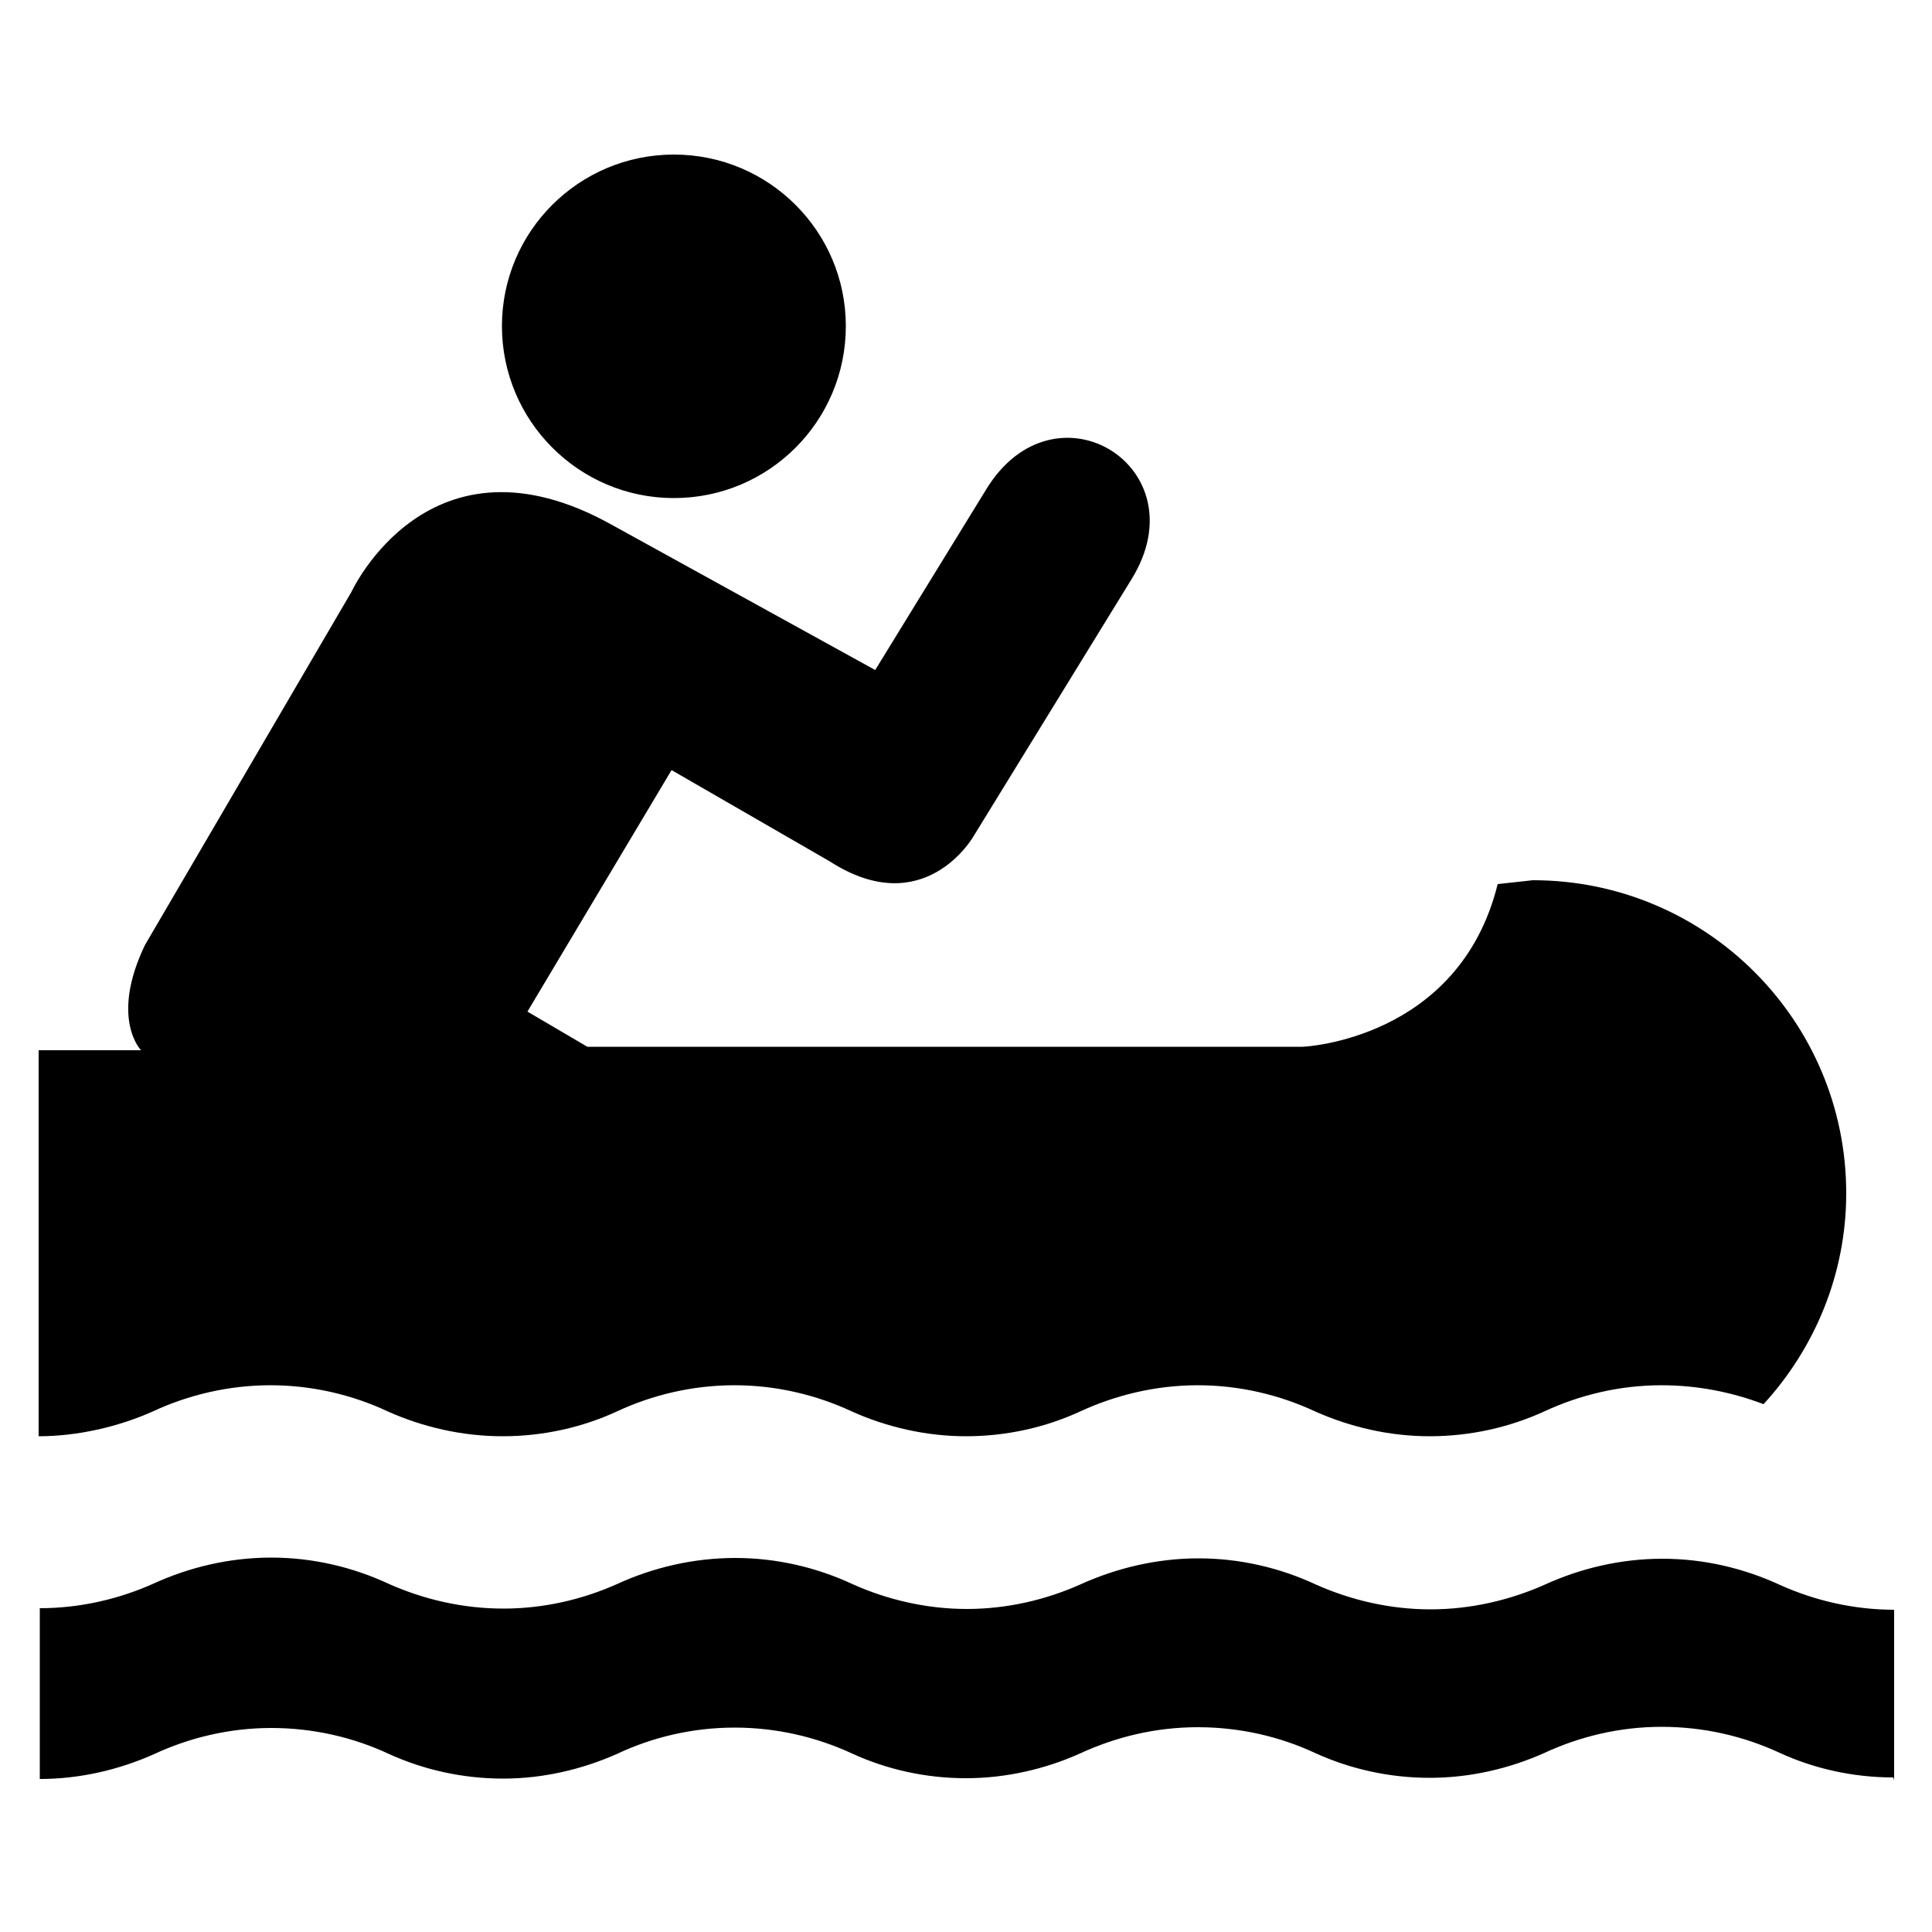
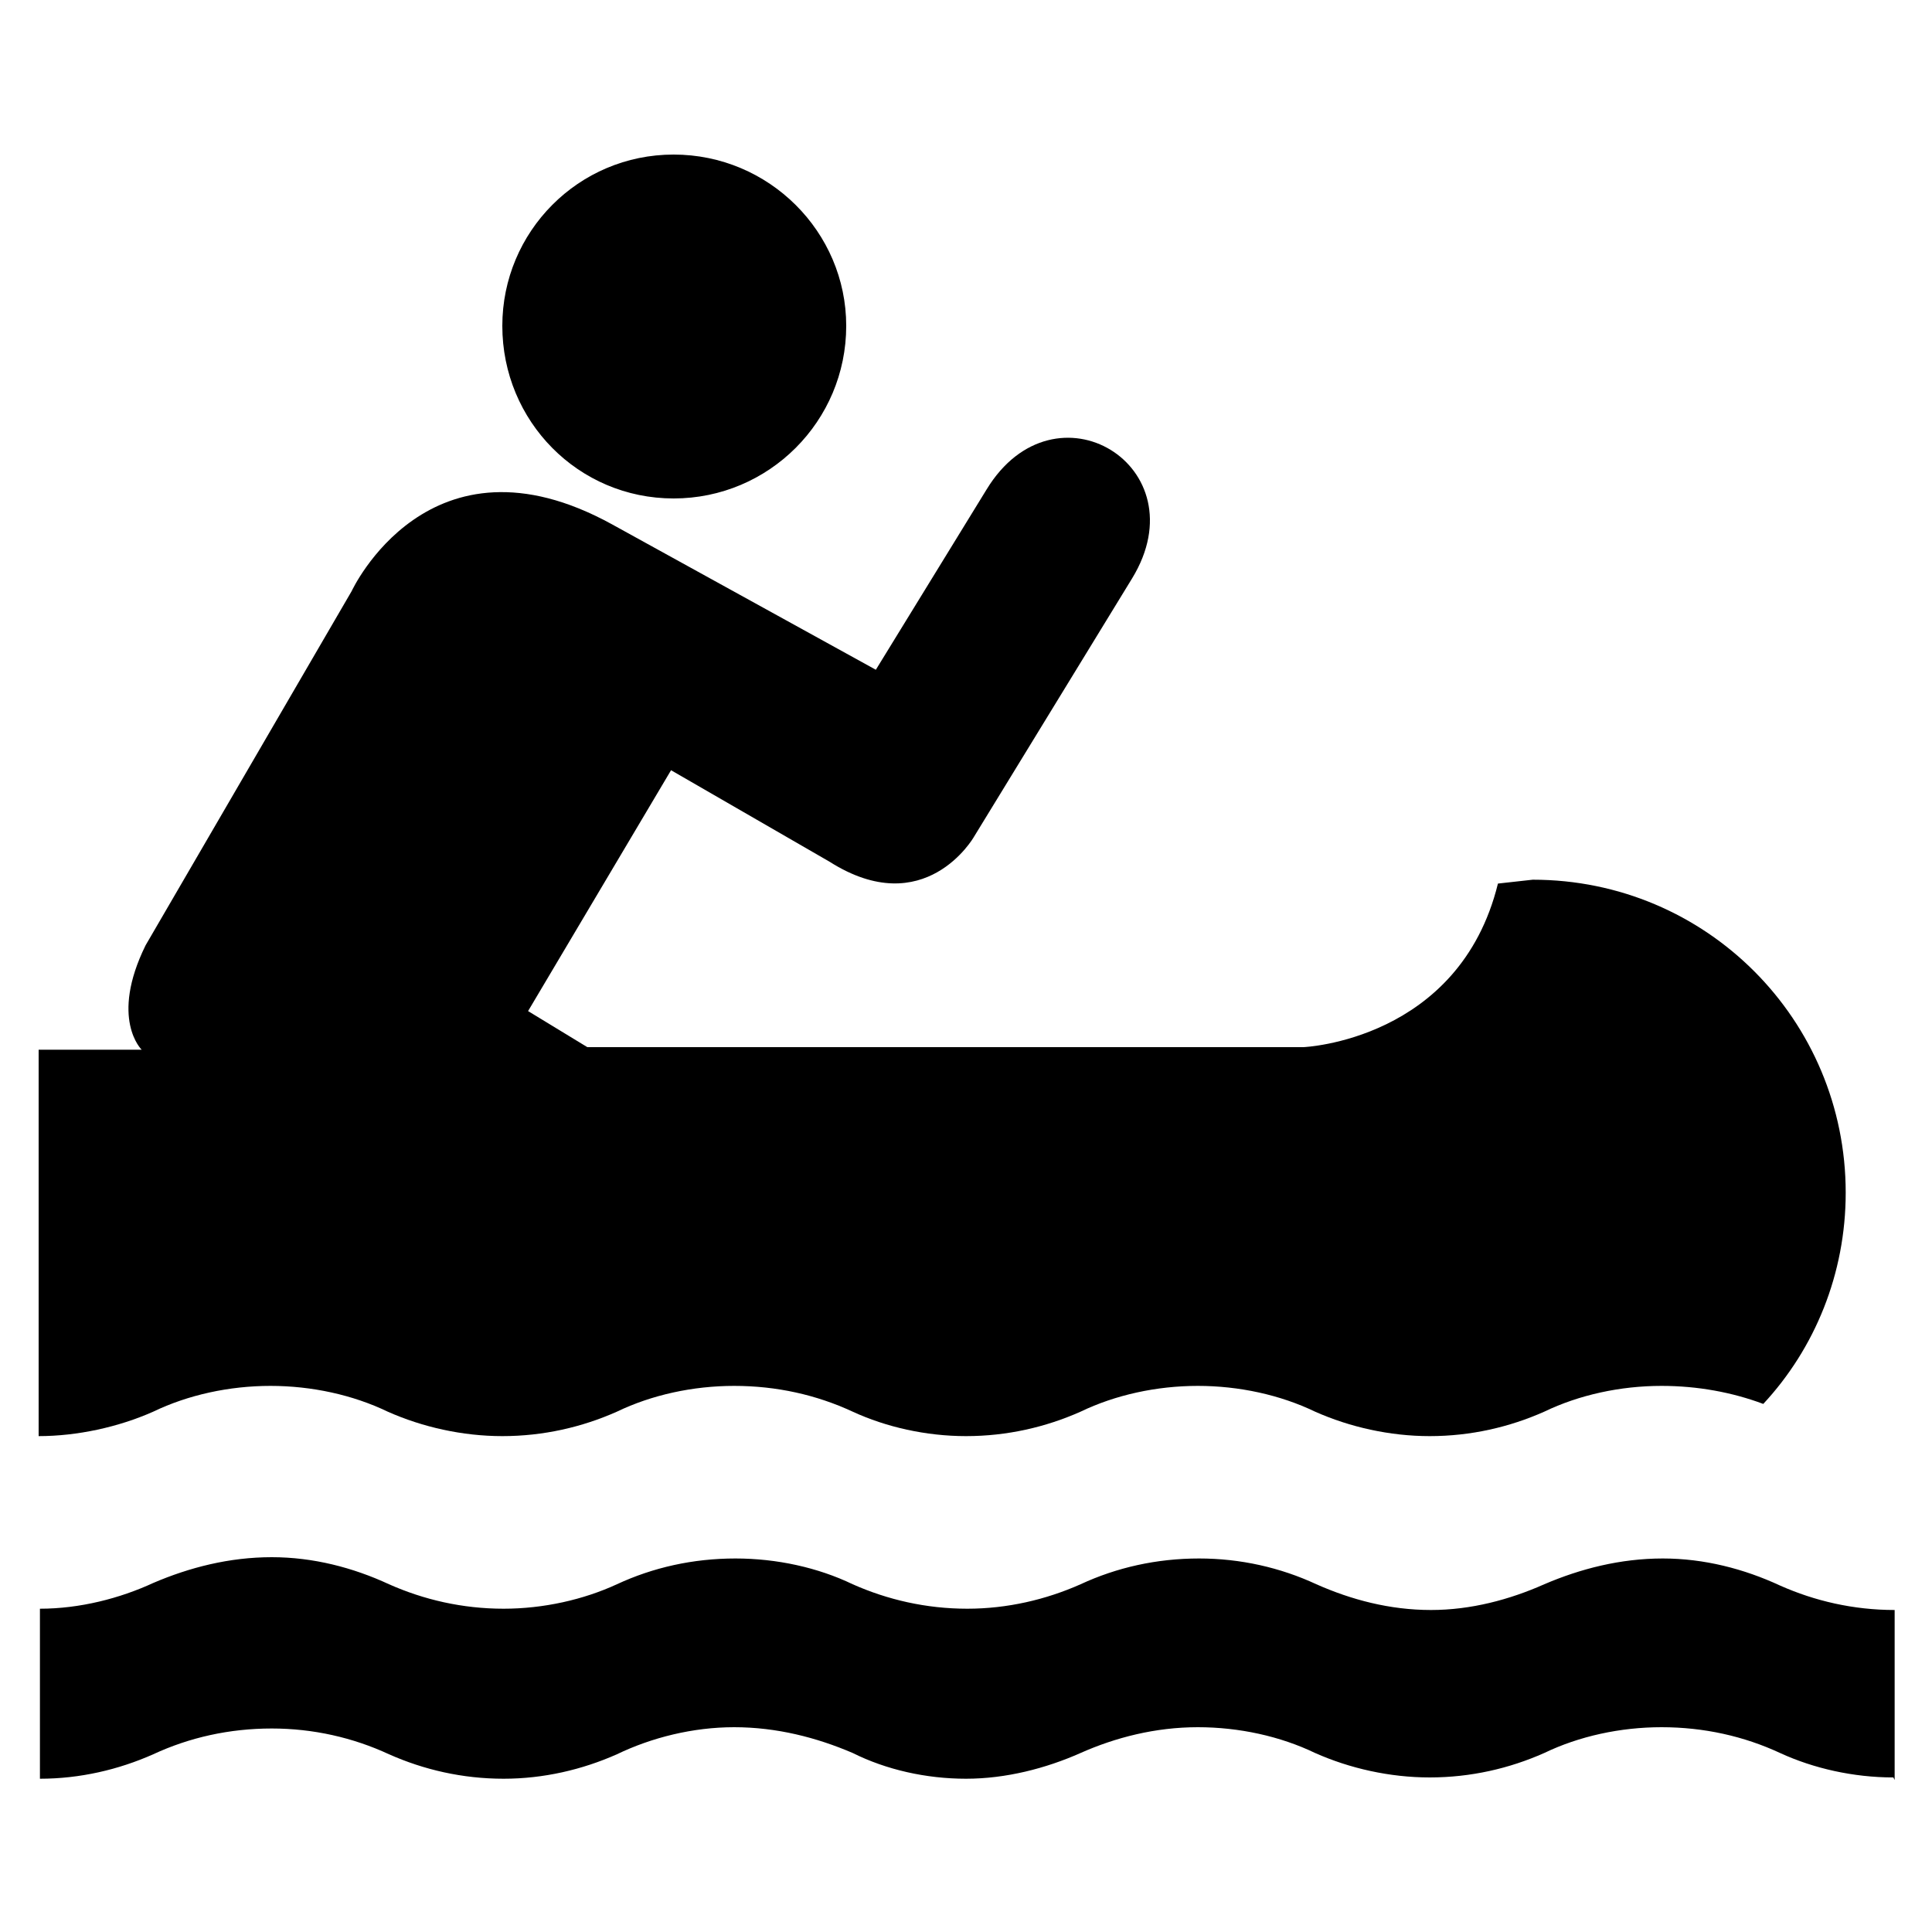
- <svg xmlns="http://www.w3.org/2000/svg" version="1.2" baseProfile="tiny" viewBox="0 0 50 50" overflow="inherit">
-   <path d="M17.44 12.89c2.46 0 4.45 -1.99 4.45 -4.45c0 -2.45 -1.99 -4.44 -4.45 -4.44c-2.46 0 -4.45 1.99 -4.45 4.44c0 2.45 1.99 4.45 4.45 4.45zm-16.44 24.28c1 0 2.05 -0.24 2.95 -0.64c0.92 -0.43 1.97 -0.68 3.05 -0.68c1.08 0 2.13 0.25 3.04 0.68c0.9 0.4 1.91 0.64 2.97 0.64c1.05 0 2.06 -0.23 2.95 -0.64c0.92 -0.43 1.96 -0.68 3.05 -0.68c1.08 0 2.12 0.25 3.04 0.68c0.89 0.4 1.91 0.64 2.95 0.64c1.05 0 2.06 -0.23 2.95 -0.64c0.93 -0.43 1.97 -0.68 3.05 -0.68c1.08 0 2.12 0.25 3.04 0.68c0.9 0.4 1.91 0.64 2.96 0.64c1.05 0 2.06 -0.23 2.96 -0.64c0.92 -0.43 1.96 -0.68 3.04 -0.68c0.93 0 1.83 0.18 2.64 0.49c1.32 -1.44 2.14 -3.36 2.14 -5.46c0 -4.47 -3.63 -8.1 -8.11 -8.1l-0.91 0.1c-1 4.04 -5.04 4.21 -5.04 4.21l-18.52 0l-1.55 -0.91l3.73 -6.25l4.09 2.36c2.45 1.58 3.72 -0.64 3.72 -0.64l4.1 -6.67c1.78 -2.9 -2 -5.22 -3.77 -2.31l-2.87 4.67l-6.82 -3.76c-4.72 -2.63 -6.73 1.73 -6.73 1.73l-5.35 9.15c-0.91 1.9 -0.1 2.72 -0.1 2.72l-2.65 0v10zm48 8.83c-1.05 0 -2.06 -0.23 -2.95 -0.64c-0.93 -0.43 -1.96 -0.67 -3.05 -0.67c-1.08 0 -2.12 0.25 -3.04 0.68c-0.9 0.4 -1.91 0.64 -2.96 0.64c-1.05 0 -2.06 -0.23 -2.96 -0.64c-0.92 -0.43 -1.96 -0.67 -3.04 -0.67c-1.09 0 -2.12 0.25 -3.05 0.68c-0.89 0.4 -1.91 0.64 -2.95 0.64c-1.05 0 -2.06 -0.23 -2.95 -0.64c-0.93 -0.43 -1.96 -0.67 -3.04 -0.67c-1.09 0 -2.13 0.25 -3.04 0.68c-0.9 0.4 -1.91 0.64 -2.95 0.64c-1.05 0 -2.06 -0.23 -2.96 -0.64c-0.92 -0.43 -1.96 -0.67 -3.04 -0.67c-1.08 0 -2.12 0.25 -3.04 0.68c-0.9 0.4 -1.91 0.64 -2.95 0.64v-4.42c1.05 0 2.06 -0.24 2.95 -0.64c0.92 -0.42 1.96 -0.67 3.04 -0.67c1.08 0 2.12 0.25 3.04 0.68c0.9 0.4 1.91 0.64 2.97 0.64c1.05 0 2.06 -0.24 2.95 -0.64c0.92 -0.42 1.96 -0.67 3.05 -0.67c1.08 0 2.12 0.25 3.04 0.68c0.89 0.4 1.91 0.64 2.95 0.64c1.05 0 2.06 -0.24 2.95 -0.64c0.93 -0.42 1.97 -0.67 3.05 -0.67c1.08 0 2.12 0.25 3.04 0.68c0.9 0.4 1.91 0.64 2.96 0.64c1.05 0 2.06 -0.24 2.96 -0.64c0.92 -0.42 1.96 -0.67 3.04 -0.67c1.09 0 2.12 0.25 3.05 0.68c0.89 0.4 1.9 0.64 2.95 0.64v4.42z" />
+ <svg xmlns="http://www.w3.org/2000/svg" viewBox="0 0 15 15" version="1.1">
+   <path d="M5.23 3.87C5.97 3.87 6.57 3.27 6.57 2.53C6.57 1.8 5.97 1.2 5.23 1.2C4.49 1.2 3.9 1.8 3.9 2.53C3.9 3.27 4.49 3.87 5.23 3.87ZM0.3 11.15C0.6 11.15 0.92 11.08 1.19 10.96C1.46 10.83 1.78 10.76 2.1 10.76C2.42 10.76 2.74 10.83 3.01 10.96C3.28 11.08 3.59 11.15 3.9 11.15C4.22 11.15 4.52 11.08 4.79 10.96C5.06 10.83 5.38 10.76 5.7 10.76C6.03 10.76 6.34 10.83 6.62 10.96C6.88 11.08 7.19 11.15 7.5 11.15C7.82 11.15 8.12 11.08 8.39 10.96C8.66 10.83 8.98 10.76 9.3 10.76C9.62 10.76 9.94 10.83 10.21 10.96C10.48 11.08 10.79 11.15 11.1 11.15C11.42 11.15 11.72 11.08 11.99 10.96C12.26 10.83 12.58 10.76 12.9 10.76C13.18 10.76 13.45 10.81 13.69 10.9C14.09 10.47 14.33 9.89 14.33 9.26C14.33 7.92 13.25 6.83 11.9 6.83L11.63 6.86C11.33 8.08 10.12 8.13 10.12 8.13L4.56 8.13L4.1 7.85L5.21 5.98L6.44 6.69C7.18 7.16 7.56 6.5 7.56 6.5L8.79 4.49C9.32 3.62 8.19 2.93 7.66 3.8L6.8 5.2L4.75 4.07C3.33 3.29 2.73 4.59 2.73 4.59L1.13 7.34C0.85 7.91 1.1 8.15 1.1 8.15L0.3 8.15L0.3 11.15L0.3 11.15ZM14.7 13.8C14.39 13.8 14.08 13.73 13.82 13.61C13.54 13.48 13.23 13.41 12.9 13.41C12.58 13.41 12.26 13.48 11.99 13.61C11.72 13.73 11.42 13.8 11.1 13.8C10.79 13.8 10.48 13.73 10.21 13.61C9.94 13.48 9.62 13.41 9.3 13.41C8.97 13.41 8.66 13.49 8.39 13.61C8.12 13.73 7.81 13.81 7.5 13.81C7.19 13.81 6.88 13.74 6.62 13.61C6.34 13.49 6.03 13.41 5.7 13.41C5.38 13.41 5.06 13.49 4.79 13.62C4.52 13.74 4.22 13.81 3.91 13.81C3.59 13.81 3.29 13.74 3.02 13.62C2.74 13.49 2.43 13.42 2.11 13.42C1.78 13.42 1.47 13.49 1.19 13.62C0.92 13.74 0.62 13.81 0.31 13.81L0.31 12.49C0.62 12.49 0.93 12.41 1.19 12.29C1.47 12.17 1.78 12.09 2.11 12.09C2.43 12.09 2.74 12.17 3.02 12.3C3.29 12.42 3.59 12.49 3.91 12.49C4.22 12.49 4.53 12.42 4.79 12.3C5.07 12.17 5.38 12.1 5.71 12.1C6.03 12.1 6.35 12.17 6.62 12.3C6.89 12.42 7.19 12.49 7.51 12.49C7.82 12.49 8.12 12.42 8.39 12.3C8.67 12.17 8.98 12.1 9.31 12.1C9.63 12.1 9.94 12.17 10.22 12.3C10.49 12.42 10.79 12.5 11.11 12.5C11.42 12.5 11.72 12.42 11.99 12.3C12.27 12.18 12.58 12.1 12.91 12.1C13.23 12.1 13.54 12.18 13.82 12.31C14.09 12.43 14.39 12.5 14.71 12.5L14.71 13.82L14.7 13.8Z" />
</svg>
